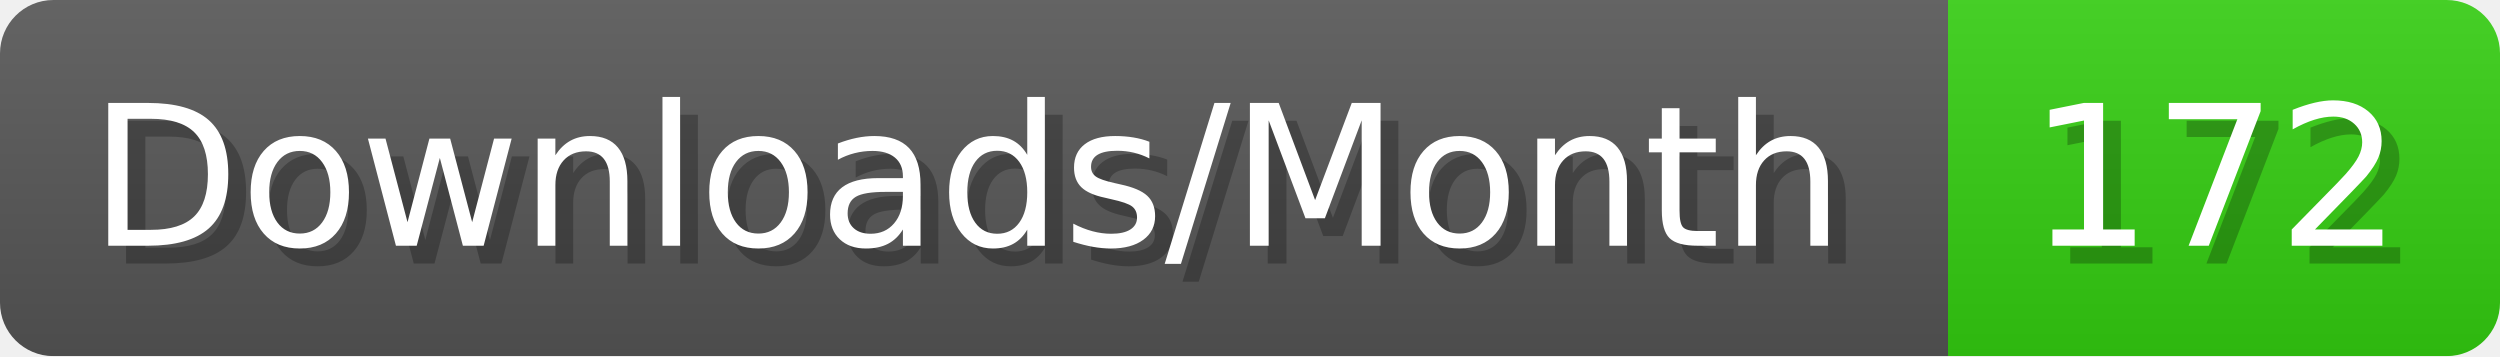
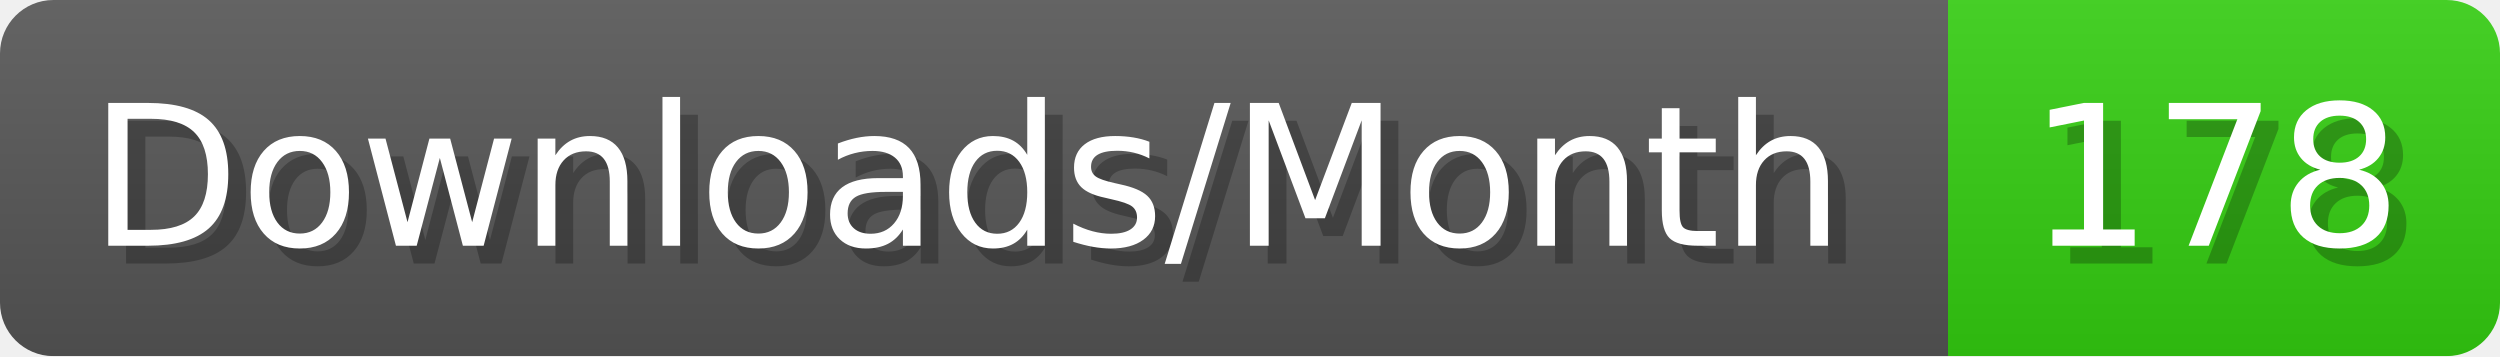
- <svg xmlns="http://www.w3.org/2000/svg" width="140.4" height="20" viewBox="0 0 1404 200" role="img" aria-label="Downloads/Month: 172">
+ <svg xmlns="http://www.w3.org/2000/svg" width="140.4" height="20" viewBox="0 0 1404 200" role="img" aria-label="Downloads/Month: 178">
  <linearGradient id="YlXUI" x2="0" y2="100%">
    <stop offset="0" stop-opacity=".1" stop-color="#EEE" />
    <stop offset="1" stop-opacity=".1" />
  </linearGradient>
  <mask id="JHhop">
    <rect width="1404" height="200" rx="30" fill="#FFF" />
  </mask>
  <g mask="url(#JHhop)">
    <rect width="1094" height="200" fill="#555" />
    <rect width="310" height="200" fill="#3C1" x="1094" />
    <rect width="1404" height="200" fill="url(#YlXUI)" />
  </g>
  <g aria-hidden="true" fill="#fff" text-anchor="start" font-family="Verdana,DejaVu Sans,sans-serif" font-size="110">
    <text x="60" y="148" textLength="994" fill="#000" opacity="0.25">Downloads/Month</text>
    <text x="50" y="138" textLength="994">Downloads/Month</text>
-     <text x="1149" y="148" textLength="210" fill="#000" opacity="0.25">172</text>
-     <text x="1139" y="138" textLength="210">172</text>
+     <text x="1149" y="148" textLength="210" fill="#000" opacity="0.25">178</text>
+     <text x="1139" y="138" textLength="210">178</text>
  </g>
</svg>
